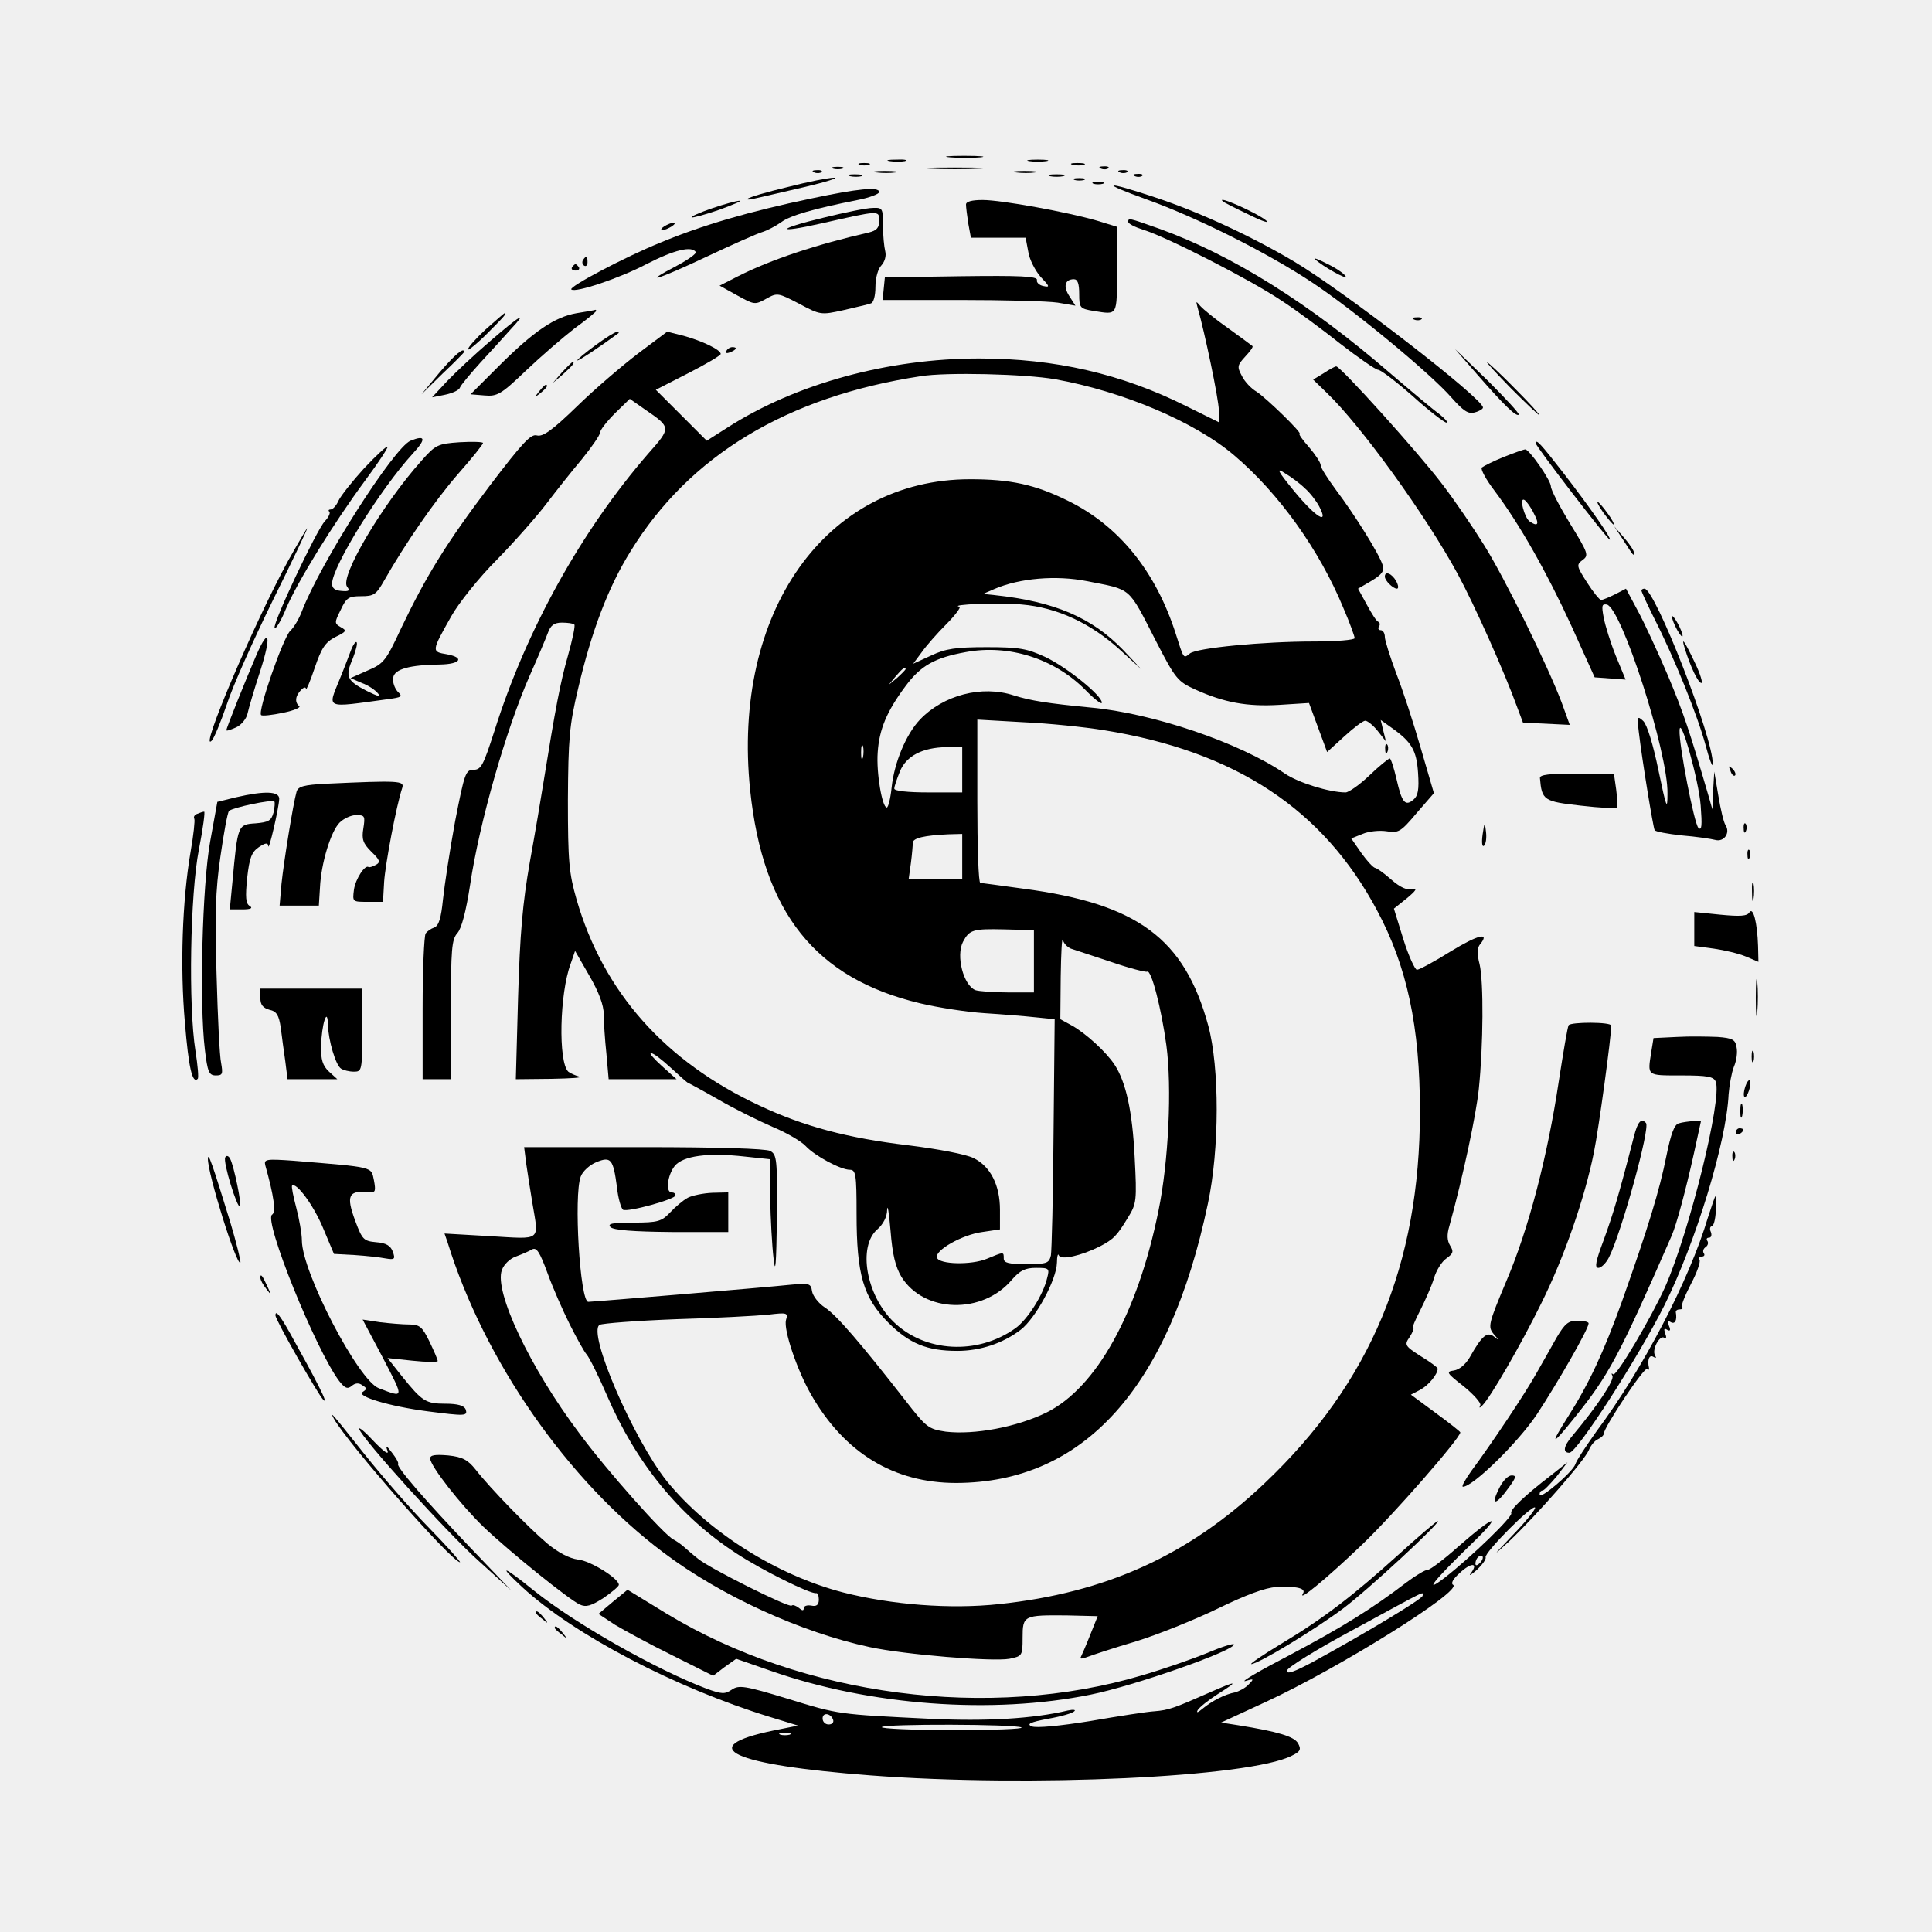
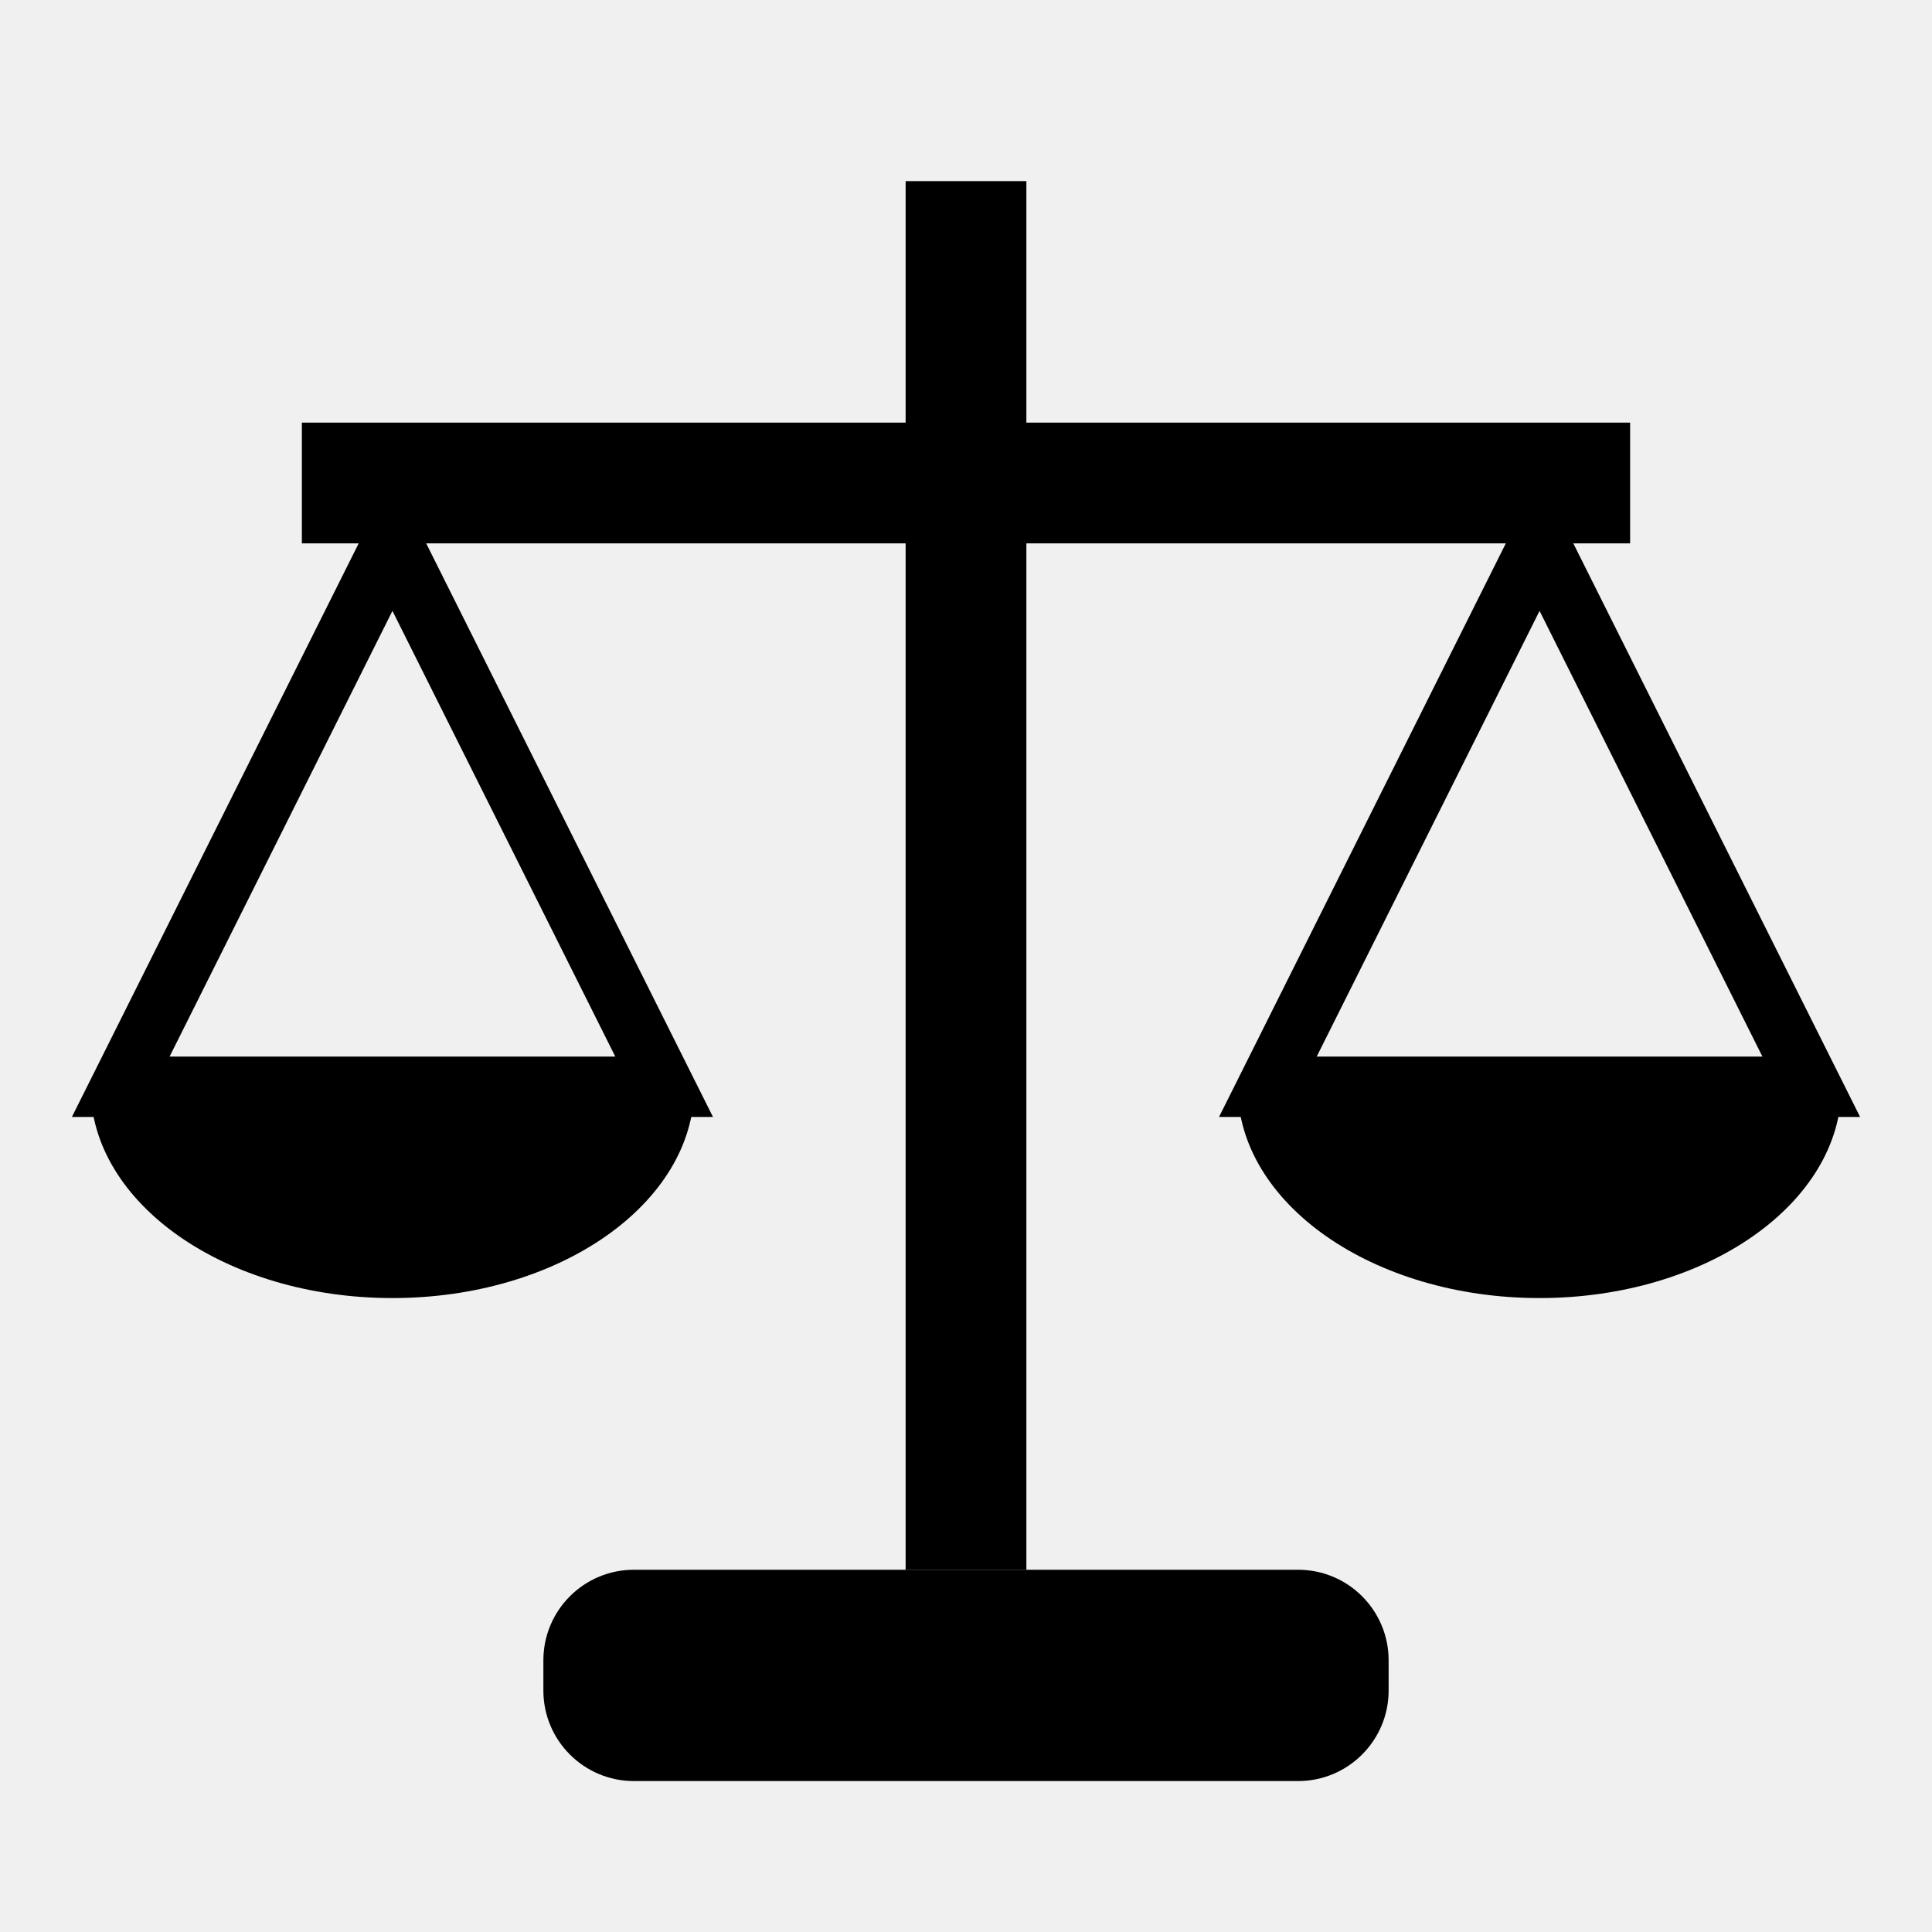
- <svg xmlns="http://www.w3.org/2000/svg" version="1.1" width="512" height="512">
-   <svg version="1.0" viewBox="0 0 512 512" preserveAspectRatio="xMidYMid meet">
-     <g transform="translate(0,512) scale(0.1,-0.1)" stroke="none">
-       <path d="M2518 4703 c23 -2 59 -2 80 0 20 2 1 4 -43 4 -44 0 -61 -2 -37 -4z" />
-       <path d="M2358 4693 c12 -2 30 -2 40 0 9 3 -1 5 -23 4 -22 0 -30 -2 -17 -4z" />
-       <path d="M2728 4693 c12 -2 32 -2 45 0 12 2 2 4 -23 4 -25 0 -35 -2 -22 -4z" />
-       <path d="M2278 4683 c6 -2 18 -2 25 0 6 3 1 5 -13 5 -14 0 -19 -2 -12 -5z" />
-       <path d="M2843 4683 c9 -2 23 -2 30 0 6 3 -1 5 -18 5 -16 0 -22 -2 -12 -5z" />
-       <path d="M2208 4673 c6 -2 18 -2 25 0 6 3 1 5 -13 5 -14 0 -19 -2 -12 -5z" />
-       <path d="M2463 4673 c37 -2 97 -2 135 0 37 2 6 3 -68 3 -74 0 -105 -1 -67 -3z" />
-       <path d="M2918 4673 c7 -3 16 -2 19 1 4 3 -2 6 -13 5 -11 0 -14 -3 -6 -6z" />
-       <path d="M2158 4663 c7 -3 16 -2 19 1 4 3 -2 6 -13 5 -11 0 -14 -3 -6 -6z" />
-       <path d="M2323 4663 c15 -2 37 -2 50 0 12 2 0 4 -28 4 -27 0 -38 -2 -22 -4z" />
-       <path d="M2693 4663 c15 -2 37 -2 50 0 12 2 0 4 -28 4 -27 0 -38 -2 -22 -4z" />
-       <path d="M2968 4663 c7 -3 16 -2 19 1 4 3 -2 6 -13 5 -11 0 -14 -3 -6 -6z" />
-       <path d="M2253 4653 c9 -2 23 -2 30 0 6 3 -1 5 -18 5 -16 0 -22 -2 -12 -5z" />
-       <path d="M2783 4653 c9 -2 25 -2 35 0 9 3 1 5 -18 5 -19 0 -27 -2 -17 -5z" />
-       <path d="M3008 4653 c7 -3 16 -2 19 1 4 3 -2 6 -13 5 -11 0 -14 -3 -6 -6z" />
-       <path d="M2086 4624 c-55 -13 -102 -27 -105 -31 -3 -3 8 -2 24 2 17 4 75 17 130 30 55 13 89 24 75 24 -14 0 -70 -11 -124 -25z" />
-       <path d="M2848 4643 c6 -2 18 -2 25 0 6 3 1 5 -13 5 -14 0 -19 -2 -12 -5z" />
-       <path d="M2898 4633 c6 -2 18 -2 25 0 6 3 1 5 -13 5 -14 0 -19 -2 -12 -5z" />
-       <path d="M3040 4591 c131 -47 317 -140 435 -218 108 -71 314 -241 371 -306 32 -36 45 -45 62 -40 12 3 22 9 22 13 0 24 -368 308 -499 386 -114 68 -253 132 -367 170 -137 46 -155 42 -24 -5z" />
-       <path d="M2150 4594 c-163 -34 -290 -71 -400 -117 -94 -38 -243 -117 -236 -124 10 -10 129 30 199 67 74 38 120 49 131 32 2 -4 -20 -20 -50 -36 -99 -52 -50 -37 77 23 68 32 135 62 149 66 13 4 36 16 50 26 24 18 87 36 203 59 31 6 57 16 57 21 0 15 -57 9 -180 -17z" />
-       <path d="M1887 4568 c-32 -11 -57 -22 -54 -24 2 -2 35 7 73 20 38 14 62 24 54 24 -8 0 -41 -9 -73 -20z" />
-       <path d="M2560 4578 c0 -7 3 -30 6 -50 l7 -38 72 0 73 0 7 -37 c3 -21 19 -51 33 -67 24 -25 25 -28 7 -24 -11 2 -19 10 -17 16 2 10 -46 12 -200 10 l-203 -3 -3 -30 -3 -30 208 0 c114 0 229 -3 256 -7 l47 -8 -16 25 c-17 26 -12 45 12 45 10 0 14 -12 14 -39 0 -37 2 -39 38 -45 65 -10 62 -16 62 109 l0 114 -52 16 c-79 23 -254 55 -304 55 -28 0 -44 -4 -44 -12z" />
-       <path d="M3241 4586 c2 -2 33 -18 69 -35 36 -18 56 -24 45 -15 -26 21 -135 69 -114 50z" />
-       <path d="M2182 4543 c-125 -30 -129 -43 -5 -15 155 35 153 35 153 7 0 -19 -7 -26 -27 -31 -140 -32 -260 -72 -347 -116 l-49 -25 47 -26 c45 -25 47 -25 76 -9 30 17 32 16 88 -13 56 -30 58 -30 117 -17 33 8 66 15 73 18 7 2 12 20 12 44 0 24 7 48 16 57 9 10 13 25 10 37 -3 12 -6 42 -6 69 0 45 -1 47 -27 46 -16 0 -74 -12 -131 -26z" />
-       <path d="M2990 4532 c0 -5 18 -14 40 -21 60 -18 285 -133 365 -187 39 -25 109 -77 157 -115 49 -38 94 -69 100 -69 7 0 49 -32 92 -70 43 -39 84 -70 89 -70 6 0 -3 10 -19 23 -17 12 -75 61 -130 108 -214 185 -418 313 -612 383 -82 29 -82 29 -82 18z" />
-       <path d="M1760 4520 c-8 -5 -10 -10 -5 -10 6 0 17 5 25 10 8 5 11 10 5 10 -5 0 -17 -5 -25 -10z" />
-       <path d="M1545 4431 c-3 -5 -2 -12 3 -15 5 -3 9 1 9 9 0 17 -3 19 -12 6z" />
-       <path d="M3485 4433 c20 -19 88 -57 81 -45 -4 7 -26 22 -49 33 -23 12 -37 17 -32 12z" />
-       <path d="M1516 4412 c-3 -5 1 -9 9 -9 8 0 12 4 9 9 -3 4 -7 8 -9 8 -2 0 -6 -4 -9 -8z" />
-       <path d="M3174 4304 c18 -62 56 -243 56 -271 l0 -32 -87 43 c-170 85 -347 126 -548 126 -242 0 -486 -67 -667 -183 l-55 -35 -68 68 -67 67 86 44 c47 24 86 47 86 51 0 11 -48 34 -98 48 l-44 11 -76 -57 c-42 -32 -116 -95 -163 -141 -65 -63 -90 -81 -106 -77 -16 5 -38 -19 -125 -133 -115 -152 -168 -238 -235 -378 -40 -86 -46 -94 -89 -112 l-45 -20 30 -13 c17 -6 36 -19 43 -28 9 -10 0 -8 -30 7 -53 27 -58 38 -37 86 8 21 13 40 10 43 -2 3 -9 -6 -14 -19 -5 -13 -18 -48 -30 -77 -33 -82 -43 -78 126 -55 38 5 41 7 27 20 -8 9 -14 25 -12 37 3 23 44 34 125 35 53 1 65 18 18 27 -42 7 -42 7 11 101 19 34 73 102 121 150 47 48 106 115 131 148 25 33 67 86 94 118 26 32 48 64 48 70 0 7 18 30 40 52 l39 38 40 -28 c70 -48 70 -48 9 -117 -177 -204 -323 -466 -408 -736 -29 -90 -35 -102 -55 -102 -21 0 -24 -9 -49 -137 -14 -76 -28 -169 -32 -206 -5 -50 -11 -70 -23 -75 -9 -3 -19 -10 -23 -16 -4 -6 -8 -95 -8 -198 l0 -188 38 0 37 0 0 184 c0 160 2 186 17 203 11 12 23 57 34 129 24 162 95 411 158 554 21 47 42 97 48 113 7 20 17 27 37 27 15 0 30 -2 33 -5 3 -3 -5 -40 -17 -83 -20 -70 -33 -138 -65 -337 -6 -38 -22 -133 -36 -210 -19 -109 -26 -189 -31 -357 l-6 -218 94 1 c52 1 85 3 74 6 -11 3 -24 9 -29 13 -27 26 -23 207 6 285 l12 35 38 -66 c25 -43 38 -78 38 -102 0 -20 3 -67 7 -104 l6 -68 90 0 90 0 -39 35 c-21 19 -34 34 -29 34 6 1 29 -17 53 -39 24 -22 44 -40 46 -40 1 0 38 -20 80 -44 43 -25 108 -57 145 -73 36 -15 75 -38 86 -50 24 -26 93 -63 117 -63 16 0 18 -12 18 -117 0 -161 18 -222 84 -288 56 -56 103 -75 183 -75 61 0 121 20 168 56 39 30 95 132 96 178 0 17 3 26 5 19 6 -13 59 -1 109 24 36 19 45 28 74 76 23 37 24 45 18 160 -6 122 -23 199 -53 245 -22 34 -77 84 -113 104 l-31 17 1 113 c1 62 3 106 6 97 2 -10 12 -19 21 -23 9 -3 57 -19 106 -35 49 -17 93 -28 96 -26 11 7 38 -99 51 -195 15 -112 6 -308 -21 -439 -55 -271 -164 -468 -296 -534 -79 -39 -192 -60 -268 -51 -46 7 -51 11 -107 83 -117 150 -183 227 -213 246 -17 11 -32 31 -34 43 -3 21 -7 22 -60 17 -55 -6 -521 -45 -533 -45 -22 0 -39 283 -20 332 5 14 24 31 41 38 39 16 45 9 55 -66 3 -30 11 -56 16 -60 13 -7 139 28 139 38 0 5 -4 8 -10 8 -17 0 -11 46 8 70 22 27 88 36 186 25 l66 -7 1 -101 c1 -56 5 -129 9 -162 5 -45 7 -19 9 107 1 156 0 168 -18 178 -13 6 -137 10 -336 10 l-316 0 6 -47 c4 -27 11 -72 16 -102 17 -102 26 -95 -112 -87 l-121 7 8 -23 c97 -314 318 -632 573 -823 151 -114 364 -211 546 -250 93 -20 325 -39 370 -31 34 7 35 8 35 56 0 59 3 60 117 59 l82 -2 -20 -50 c-11 -28 -23 -55 -25 -59 -3 -5 5 -4 18 1 13 5 70 24 128 41 58 18 155 57 217 87 74 36 127 56 155 57 54 3 80 -3 71 -17 -15 -24 61 38 156 129 82 78 261 283 261 298 0 2 -29 25 -66 52 l-65 48 25 13 c22 12 46 41 46 56 0 3 -20 18 -45 33 -42 27 -44 30 -29 51 8 13 12 23 9 23 -4 0 5 21 19 48 13 26 30 64 36 84 6 21 21 45 33 53 18 13 20 18 10 34 -8 13 -9 29 -2 52 36 130 71 295 78 363 12 117 13 285 2 331 -7 26 -6 44 1 52 28 34 -5 26 -77 -18 -43 -27 -84 -49 -90 -49 -5 0 -22 36 -36 81 l-25 81 35 28 c24 20 28 27 14 24 -14 -4 -32 4 -56 25 -19 17 -39 31 -43 31 -5 1 -21 18 -36 39 l-27 39 30 12 c16 7 45 10 64 7 31 -5 37 -2 79 48 l46 53 -35 120 c-19 66 -48 155 -65 198 -16 43 -30 87 -30 96 0 10 -5 18 -11 18 -5 0 -8 4 -5 9 4 5 3 11 -1 13 -5 1 -18 22 -31 46 l-23 42 36 21 c28 17 34 26 29 42 -9 29 -74 133 -123 198 -22 30 -41 59 -41 66 0 7 -14 28 -31 48 -17 19 -28 35 -25 35 10 0 -88 95 -114 112 -14 8 -32 27 -39 42 -13 24 -12 28 9 51 13 14 22 26 19 28 -2 2 -31 23 -64 47 -33 23 -66 50 -74 59 -12 14 -12 14 -7 -5z m-378 -189 c179 -32 371 -113 475 -202 118 -100 226 -251 289 -404 17 -39 30 -76 30 -80 0 -5 -49 -9 -109 -9 -133 0 -311 -17 -328 -32 -17 -14 -16 -14 -37 52 -53 166 -151 287 -286 353 -87 43 -152 57 -259 57 -383 0 -632 -352 -583 -824 34 -325 173 -499 451 -565 46 -11 123 -23 170 -26 47 -3 109 -8 136 -11 l50 -5 -3 -302 c-1 -166 -5 -312 -7 -324 -5 -21 -11 -23 -65 -23 -47 0 -60 3 -60 15 0 18 1 18 -45 -1 -41 -17 -126 -15 -132 3 -7 19 67 61 120 68 l47 7 0 52 c0 65 -25 115 -70 137 -20 10 -93 24 -174 34 -160 19 -276 50 -393 105 -251 117 -414 301 -485 546 -20 70 -23 100 -23 264 1 164 4 198 27 295 36 154 80 269 139 364 156 254 415 410 769 464 67 11 276 6 356 -8z m662 -289 c13 -11 30 -33 38 -48 27 -51 -8 -30 -66 40 -45 55 -49 64 -25 48 17 -10 41 -28 53 -40z m-578 -246 c121 -24 108 -12 184 -160 51 -99 57 -106 103 -127 77 -35 138 -46 223 -41 l79 5 24 -65 24 -65 45 41 c25 23 50 42 56 42 6 0 21 -12 33 -27 l22 -28 -7 28 -7 29 28 -20 c54 -38 67 -60 71 -120 3 -44 0 -61 -12 -71 -22 -19 -31 -8 -45 54 -7 30 -15 55 -18 55 -3 0 -28 -20 -54 -45 -26 -25 -55 -45 -63 -45 -43 0 -126 26 -161 50 -120 82 -350 160 -515 175 -114 11 -158 18 -203 32 -85 28 -187 1 -249 -64 -37 -39 -68 -114 -75 -179 -3 -30 -9 -54 -13 -54 -12 0 -28 91 -24 146 4 61 24 109 74 176 40 54 77 75 160 90 113 21 233 -17 315 -99 25 -26 45 -41 45 -35 0 19 -93 94 -150 121 -48 22 -68 26 -155 26 -82 0 -109 -4 -147 -22 l-48 -22 23 31 c12 17 41 50 65 74 24 24 39 45 35 46 -32 6 107 12 165 6 94 -8 183 -50 260 -120 l57 -52 -49 52 c-82 85 -181 128 -341 145 l-30 3 30 13 c67 29 164 37 245 21z m-480 -233 c0 -2 -10 -12 -22 -23 l-23 -19 19 23 c18 21 26 27 26 19z m525 -162 c349 -56 581 -209 724 -477 80 -149 114 -309 114 -533 0 -407 -131 -720 -412 -986 -201 -191 -420 -290 -703 -320 -129 -14 -285 -2 -414 31 -177 46 -358 161 -467 295 -89 112 -211 394 -178 414 7 4 98 11 203 15 105 3 215 9 244 12 50 6 53 5 47 -14 -7 -26 29 -132 66 -197 89 -156 220 -235 385 -235 338 1 564 251 667 740 31 145 31 361 1 472 -63 231 -187 323 -491 363 -58 8 -109 15 -113 15 -5 0 -8 97 -8 217 l0 216 123 -7 c67 -3 163 -13 212 -21z m-638 -72 c-3 -10 -5 -4 -5 12 0 17 2 24 5 18 2 -7 2 -21 0 -30z m263 -33 l0 -60 -90 0 c-55 0 -90 4 -90 10 0 6 7 26 15 46 17 41 60 63 123 64 l42 0 0 -60z m0 -230 l0 -60 -71 0 -71 0 6 43 c3 23 5 47 5 54 1 12 30 19 94 22 l37 1 0 -60z m190 -277 l0 -83 -69 0 c-38 0 -77 3 -86 6 -32 13 -52 91 -33 128 17 32 26 35 110 33 l78 -2 0 -82z m-351 -837 c60 -96 215 -100 293 -7 21 24 35 31 63 31 35 0 37 -1 30 -27 -10 -44 -52 -110 -84 -133 -101 -72 -240 -64 -323 17 -73 71 -95 200 -43 245 15 13 26 33 26 52 1 17 5 -8 9 -55 5 -64 13 -96 29 -123z m-879 -126 c18 -36 38 -72 45 -80 7 -8 31 -56 53 -107 78 -181 193 -322 344 -420 67 -44 196 -108 211 -105 4 1 7 -7 7 -17 0 -14 -6 -19 -20 -16 -11 2 -20 -1 -20 -7 0 -7 -4 -7 -13 1 -8 6 -16 9 -19 6 -6 -7 -218 99 -248 124 -14 11 -31 26 -39 33 -8 7 -20 15 -26 18 -23 10 -177 183 -250 282 -131 174 -226 376 -205 432 5 15 22 31 37 36 16 6 35 14 43 19 12 6 20 -6 41 -63 14 -39 41 -100 59 -136z" />
-       <path d="M3671 3134 c0 -11 3 -14 6 -6 3 7 2 16 -1 19 -3 4 -6 -2 -5 -13z" />
-       <path d="M1528 4290 c-58 -10 -114 -48 -208 -142 l-73 -73 37 -3 c34 -3 44 3 110 66 40 38 98 88 129 112 32 23 57 44 57 46 0 2 -1 3 -2 3 -2 -1 -24 -5 -50 -9z" />
-       <path d="M1287 4247 c-26 -24 -47 -48 -47 -53 0 -4 23 14 50 41 46 46 54 55 47 55 -1 0 -24 -20 -50 -43z" />
-       <path d="M1299 4216 c-41 -35 -92 -83 -114 -106 l-40 -43 35 7 c19 4 37 12 39 19 2 6 27 36 55 67 28 30 64 70 80 88 46 49 26 38 -55 -32z" />
-       <path d="M3748 4273 c7 -3 16 -2 19 1 4 3 -2 6 -13 5 -11 0 -14 -3 -6 -6z" />
-       <path d="M1578 4205 c-27 -20 -48 -37 -48 -40 0 -4 63 38 109 72 2 2 0 3 -5 3 -5 0 -30 -16 -56 -35z" />
-       <path d="M1925 4190 c-3 -6 1 -7 9 -4 18 7 21 14 7 14 -6 0 -13 -4 -16 -10z" />
-       <path d="M1165 4133 l-48 -58 56 55 c32 30 57 56 57 57 0 14 -24 -6 -65 -54z" />
-       <path d="M3917 4125 c69 -79 101 -110 108 -104 2 3 -35 43 -82 90 l-87 84 61 -70z" />
-       <path d="M1489 4133 l-24 -28 28 24 c25 23 32 31 24 31 -2 0 -14 -12 -28 -27z" />
-       <path d="M4005 4090 c38 -38 72 -70 74 -70 3 0 -26 32 -64 70 -38 39 -72 70 -74 70 -3 0 26 -31 64 -70z" />
-       <path d="M3508 4131 l-28 -17 36 -35 c90 -86 263 -325 347 -480 44 -81 124 -260 158 -354 l15 -40 62 -3 62 -3 -21 58 c-36 96 -152 333 -207 420 -28 45 -77 117 -110 160 -62 82 -271 314 -281 312 -3 0 -18 -8 -33 -18z" />
-       <path d="M1429 4083 c-13 -16 -12 -17 4 -4 16 13 21 21 13 21 -2 0 -10 -8 -17 -17z" />
-       <path d="M1088 3952 c-44 -18 -239 -324 -288 -452 -7 -19 -21 -43 -31 -52 -19 -19 -87 -214 -77 -223 3 -3 29 0 58 6 29 6 48 14 43 18 -5 3 -9 11 -8 18 0 15 25 41 26 27 0 -5 11 20 23 56 18 53 28 68 55 82 29 14 31 17 14 26 -17 10 -17 12 0 46 15 32 21 36 54 36 34 0 40 4 62 43 54 95 133 210 195 281 36 41 66 78 66 82 0 3 -28 4 -62 2 -58 -4 -64 -7 -101 -49 -104 -116 -218 -309 -197 -334 8 -10 5 -13 -15 -11 -17 1 -25 7 -25 19 0 45 127 250 214 345 36 39 34 50 -6 34z" />
-       <path d="M4070 3945 c0 -8 190 -255 196 -255 7 0 -52 85 -124 178 -59 76 -72 90 -72 77z" />
-       <path d="M965 3879 c-31 -34 -62 -73 -68 -86 -5 -12 -15 -23 -20 -23 -6 0 -8 -3 -4 -6 3 -3 -2 -15 -12 -25 -23 -25 -141 -276 -133 -283 3 -4 17 19 30 51 29 69 125 225 210 340 35 47 61 87 59 89 -2 3 -30 -23 -62 -57z" />
-       <path d="M3985 3909 c-27 -11 -53 -24 -58 -28 -4 -4 11 -32 34 -62 66 -88 138 -215 204 -359 l61 -135 41 -3 41 -3 -26 63 c-14 35 -28 80 -32 101 -6 32 -5 37 8 35 39 -8 163 -393 161 -501 0 -46 -3 -39 -24 62 -14 68 -30 120 -40 130 -16 15 -17 13 -12 -29 9 -76 38 -253 42 -260 2 -4 35 -10 72 -14 37 -3 78 -9 89 -12 23 -6 40 19 27 39 -5 7 -13 41 -19 77 l-11 65 -3 -50 -2 -50 -10 35 c-50 171 -66 220 -108 320 -27 63 -63 141 -80 172 l-31 58 -29 -15 c-16 -8 -33 -15 -37 -15 -4 0 -21 21 -37 46 -28 44 -29 47 -12 60 17 12 15 18 -33 96 -28 46 -51 90 -51 99 0 16 -58 99 -68 98 -4 0 -29 -9 -57 -20z m80 -150 c15 -28 11 -36 -11 -21 -14 9 -29 66 -14 57 5 -3 17 -19 25 -36z m442 -774 c4 -53 3 -67 -6 -59 -11 10 -52 220 -50 259 2 41 51 -133 56 -200z" />
-       <path d="M4250 3760 c12 -16 24 -30 26 -30 3 0 -4 14 -16 30 -12 17 -24 30 -26 30 -3 0 4 -13 16 -30z" />
-       <path d="M763 3633 c-91 -167 -237 -511 -202 -476 6 6 24 49 40 96 15 47 71 172 122 276 52 105 93 191 91 191 -1 0 -24 -39 -51 -87z" />
-       <path d="M4301 3690 c29 -45 29 -45 29 -34 0 5 -12 23 -26 39 l-26 30 23 -35z" />
-       <path d="M3670 3592 c0 -11 22 -32 32 -32 5 0 4 9 -2 20 -11 20 -30 28 -30 12z" />
-       <path d="M4350 3555 c0 -3 15 -36 34 -74 53 -104 115 -258 136 -336 10 -38 19 -61 19 -50 2 68 -153 465 -181 465 -4 0 -8 -2 -8 -5z" />
-       <path d="M4431 3485 c0 -5 6 -21 14 -35 8 -14 14 -20 14 -15 0 6 -6 21 -14 35 -8 14 -14 21 -14 15z" />
-       <path d="M679 3383 c-28 -65 -79 -192 -79 -198 0 -3 11 1 25 7 14 6 28 23 31 37 3 14 18 65 34 114 30 93 23 119 -11 40z" />
-       <path d="M4465 3401 c15 -48 35 -91 44 -91 4 0 -3 24 -17 53 -28 59 -38 73 -27 38z" />
-       <path d="M4586 3077 c3 -10 9 -15 12 -12 3 3 0 11 -7 18 -10 9 -11 8 -5 -6z" />
-       <path d="M4081 3058 c5 -59 10 -62 108 -73 51 -6 94 -8 96 -5 2 3 1 25 -2 48 l-6 42 -98 0 c-73 0 -99 -3 -98 -12z" />
-       <path d="M863 3043 c-57 -3 -73 -7 -77 -21 -9 -31 -34 -186 -40 -244 l-5 -58 52 0 52 0 3 48 c3 65 29 149 52 172 11 11 31 20 44 20 23 0 24 -3 19 -35 -5 -29 -1 -40 21 -62 23 -22 25 -28 12 -35 -9 -5 -17 -7 -19 -6 -9 8 -35 -31 -39 -60 -4 -32 -4 -32 36 -32 l41 0 3 53 c3 46 32 201 48 249 6 19 -7 20 -203 11z" />
-       <path d="M625 3007 l-49 -12 -19 -105 c-21 -115 -29 -429 -14 -552 7 -59 11 -68 29 -68 18 0 19 4 14 33 -4 17 -9 122 -12 232 -5 156 -3 225 10 314 9 63 19 118 23 122 10 9 114 31 120 25 2 -2 1 -15 -2 -29 -6 -22 -13 -26 -48 -29 -47 -3 -47 -4 -61 -155 l-7 -73 33 0 c22 0 29 3 20 9 -11 6 -12 24 -7 74 6 54 12 69 31 82 18 12 24 12 25 3 1 -16 28 100 29 125 0 20 -37 22 -115 4z" />
-       <path d="M522 2963 c-6 -2 -10 -8 -7 -13 2 -4 -2 -43 -10 -88 -22 -129 -28 -304 -15 -452 10 -121 20 -163 34 -149 3 3 0 36 -6 74 -19 120 -14 415 9 533 11 56 17 102 14 101 -3 0 -12 -3 -19 -6z" />
-       <path d="M3929 2908 c-3 -22 -1 -34 4 -29 5 5 7 21 5 37 -3 27 -4 26 -9 -8z" />
-       <path d="M4621 2924 c0 -11 3 -14 6 -6 3 7 2 16 -1 19 -3 4 -6 -2 -5 -13z" />
-       <path d="M4631 2854 c0 -11 3 -14 6 -6 3 7 2 16 -1 19 -3 4 -6 -2 -5 -13z" />
-       <path d="M4643 2755 c0 -22 2 -30 4 -17 2 12 2 30 0 40 -3 9 -5 -1 -4 -23z" />
-       <path d="M4636 2702 c-6 -10 -25 -11 -77 -6 l-69 7 0 -45 0 -45 52 -7 c28 -4 66 -13 85 -21 l33 -14 -1 42 c-2 62 -13 105 -23 89z" />
-       <path d="M4653 2475 c0 -44 2 -61 4 -37 2 23 2 59 0 80 -2 20 -4 1 -4 -43z" />
-       <path d="M690 2475 c0 -18 7 -26 24 -31 19 -4 25 -14 30 -47 3 -23 8 -63 12 -89 l6 -48 66 0 66 0 -22 20 c-17 16 -22 32 -21 68 1 56 17 107 18 57 1 -42 21 -109 35 -117 6 -4 21 -8 34 -8 21 0 22 3 22 110 l0 110 -135 0 -135 0 0 -25z" />
-       <path d="M4157 2403 c-3 -5 -14 -71 -26 -148 -30 -200 -80 -392 -139 -530 -48 -114 -49 -121 -34 -140 15 -17 15 -18 1 -7 -18 14 -32 2 -64 -55 -11 -19 -28 -33 -42 -35 -22 -3 -19 -7 26 -42 27 -22 47 -45 44 -50 -4 -8 -2 -8 5 -1 21 20 103 162 156 270 61 122 116 281 140 401 13 64 46 307 46 336 0 10 -107 10 -113 1z" />
-       <path d="M4444 2372 l-62 -3 -6 -37 c-10 -64 -13 -62 79 -62 70 0 87 -3 92 -17 17 -45 -69 -395 -134 -543 -37 -82 -130 -240 -138 -232 -5 4 -5 2 -2 -4 6 -11 -39 -79 -106 -159 -24 -28 -26 -45 -8 -45 20 0 183 253 252 391 82 165 164 431 170 559 2 25 8 58 14 73 7 16 10 39 7 52 -3 20 -11 24 -50 27 -26 1 -75 2 -108 0z" />
-       <path d="M4642 2320 c0 -14 2 -19 5 -12 2 6 2 18 0 25 -3 6 -5 1 -5 -13z" />
-       <path d="M4625 2240 c-4 -12 -5 -24 -2 -27 3 -2 8 5 12 17 4 12 5 24 2 27 -3 2 -8 -5 -12 -17z" />
-       <path d="M4612 2175 c0 -16 2 -22 5 -12 2 9 2 23 0 30 -3 6 -5 -1 -5 -18z" />
-       <path d="M4330 2108 c-40 -156 -56 -208 -80 -274 -21 -56 -25 -74 -14 -74 7 0 20 12 28 28 33 65 110 344 98 356 -13 14 -22 3 -32 -36z" />
-       <path d="M4449 2143 c-12 -3 -21 -28 -33 -87 -18 -90 -48 -189 -118 -386 -48 -133 -87 -217 -143 -305 -49 -77 -43 -78 16 -4 93 115 119 164 259 484 13 30 37 119 59 218 l19 87 -21 -1 c-12 -1 -29 -3 -38 -6z" />
-       <path d="M4600 2119 c0 -5 5 -7 10 -4 6 3 10 8 10 11 0 2 -4 4 -10 4 -5 0 -10 -5 -10 -11z" />
-       <path d="M4591 2054 c0 -11 3 -14 6 -6 3 7 2 16 -1 19 -3 4 -6 -2 -5 -13z" />
-       <path d="M551 2050 c-2 -36 76 -286 86 -276 2 2 -10 51 -27 108 -48 156 -58 184 -59 168z" />
-       <path d="M597 2053 c-7 -11 32 -137 39 -130 5 5 -16 107 -26 126 -4 8 -10 10 -13 4z" />
-       <path d="M703 2032 c23 -82 29 -125 18 -131 -23 -15 116 -359 178 -441 15 -19 22 -22 33 -13 9 8 19 9 28 2 13 -8 13 -10 1 -18 -18 -11 71 -38 171 -51 101 -13 108 -13 102 5 -4 10 -21 15 -53 15 -53 0 -62 6 -116 73 l-38 48 66 -7 c37 -4 67 -4 67 -1 0 4 -10 27 -22 52 -19 39 -26 45 -54 45 -17 0 -52 3 -77 6 l-46 7 54 -102 c56 -108 57 -106 -11 -80 -54 20 -204 308 -204 392 0 17 -7 57 -15 87 -8 30 -13 56 -11 58 11 10 57 -52 82 -112 l29 -69 55 -3 c30 -2 67 -6 82 -9 24 -4 26 -2 19 18 -6 16 -18 23 -44 25 -33 3 -37 7 -55 55 -26 70 -19 83 39 78 14 -2 15 4 10 31 -8 37 3 34 -214 52 -71 5 -78 4 -74 -12z" />
-       <path d="M1823 1946 c-13 -7 -34 -25 -47 -39 -23 -24 -32 -27 -98 -27 -56 0 -69 -3 -60 -12 8 -8 59 -12 162 -13 l150 0 0 53 0 52 -42 -1 c-24 -1 -53 -7 -65 -13z" />
-       <path d="M4526 1893 c-49 -165 -172 -401 -295 -566 -27 -38 -53 -77 -56 -87 -7 -21 -95 -96 -95 -81 0 6 3 11 8 11 4 0 20 17 37 37 l29 38 -44 -35 c-68 -52 -110 -92 -105 -100 5 -9 -107 -117 -175 -170 -61 -47 -31 -9 69 88 88 85 63 79 -36 -8 -37 -33 -73 -60 -79 -60 -7 0 -32 -15 -56 -33 -90 -69 -172 -120 -310 -193 -79 -41 -132 -72 -118 -69 23 7 24 6 9 -9 -8 -9 -25 -18 -36 -21 -27 -5 -62 -23 -87 -44 -12 -10 -16 -11 -12 -3 5 8 29 27 54 43 57 36 51 36 -24 3 -93 -41 -107 -46 -144 -49 -19 -1 -96 -13 -171 -26 -81 -13 -143 -19 -155 -14 -14 6 -4 11 43 20 35 6 66 15 70 20 5 4 -3 5 -17 2 -92 -22 -218 -29 -365 -22 -244 12 -241 11 -377 53 -115 35 -130 37 -149 24 -18 -12 -26 -12 -67 3 -134 51 -346 171 -456 259 -84 68 -99 72 -31 9 137 -126 405 -266 655 -343 l75 -23 -65 -13 c-213 -44 -111 -91 257 -119 422 -32 1004 -5 1116 52 23 11 26 17 17 33 -10 18 -53 31 -159 48 l-45 7 119 55 c193 89 521 294 496 310 -7 4 0 16 18 32 30 28 50 27 29 -1 -7 -9 0 -5 15 8 15 14 26 29 24 34 -4 12 123 140 131 132 3 -3 -23 -36 -59 -73 -54 -57 -56 -59 -10 -17 73 69 201 215 212 243 5 12 16 25 24 28 8 4 15 10 15 14 0 17 108 179 115 172 3 -4 6 -2 5 3 -5 22 1 36 12 29 7 -4 8 -3 4 4 -9 15 12 54 24 47 6 -4 7 1 3 11 -4 12 -3 15 5 10 8 -5 10 -1 5 10 -4 12 -3 15 5 10 11 -6 17 5 13 27 0 4 4 7 11 7 6 0 9 3 6 6 -4 3 7 30 23 61 16 30 26 59 23 64 -3 5 0 9 6 9 6 0 9 4 5 9 -3 5 -1 12 5 16 6 4 8 11 5 16 -4 5 -2 9 4 9 6 0 8 7 5 15 -4 8 -2 15 2 15 5 0 10 18 11 40 0 22 0 40 -1 40 -1 0 -10 -26 -20 -57z m-604 -915 c-7 -7 -12 -8 -12 -2 0 14 12 26 19 19 2 -3 -1 -11 -7 -17z m-152 -87 c0 -8 -151 -99 -292 -176 -47 -25 -68 -33 -68 -23 0 8 79 57 178 110 204 111 182 100 182 89z m-1562 -329 c2 -7 -3 -12 -12 -12 -9 0 -16 7 -16 16 0 17 22 14 28 -4z m499 -20 c6 -4 -76 -7 -182 -7 -106 0 -191 4 -188 8 6 9 355 8 370 -1z m-614 -19 c-7 -2 -19 -2 -25 0 -7 3 -2 5 12 5 14 0 19 -2 13 -5z" />
-       <path d="M690 1734 c0 -6 7 -19 16 -30 14 -18 14 -18 3 6 -14 31 -19 36 -19 24z" />
-       <path d="M730 1634 c0 -12 113 -210 127 -224 15 -14 -16 47 -89 178 -27 48 -38 61 -38 46z" />
-       <path d="M4125 1575 c-14 -25 -37 -66 -52 -92 -29 -53 -123 -193 -173 -260 -17 -24 -28 -43 -23 -43 26 0 146 117 196 192 54 82 137 226 137 241 0 4 -13 7 -30 7 -24 0 -33 -8 -55 -45z" />
-       <path d="M885 1360 c37 -66 313 -380 334 -380 3 0 -34 42 -83 92 -50 51 -125 138 -169 193 -85 107 -95 119 -82 95z" />
-       <path d="M952 1333 c6 -24 234 -276 317 -350 l86 -78 -110 115 c-120 126 -197 215 -190 221 2 2 -5 15 -16 29 -15 20 -18 21 -12 5 4 -12 -11 -1 -36 25 -23 25 -41 40 -39 33z" />
-       <path d="M1140 1255 c0 -20 82 -124 141 -181 69 -66 227 -193 255 -206 17 -8 30 -4 63 17 22 15 41 31 41 35 0 17 -76 64 -108 67 -23 3 -52 18 -81 42 -50 42 -152 147 -191 197 -20 25 -34 33 -72 37 -35 3 -48 1 -48 -8z" />
-       <path d="M3975 1180 c-27 -52 -12 -52 25 0 18 25 19 30 6 30 -9 0 -22 -13 -31 -30z" />
-       <path d="M3705 999 c-121 -109 -196 -167 -311 -236 -48 -29 -83 -53 -78 -53 18 0 168 91 243 147 67 50 264 233 251 232 -3 0 -50 -40 -105 -90z" />
-       <path d="M1624 875 l-38 -32 44 -29 c25 -15 93 -52 152 -81 l108 -54 30 23 31 22 92 -32 c262 -92 586 -116 847 -63 115 23 380 116 380 133 0 4 -32 -6 -72 -23 -39 -16 -117 -43 -172 -59 -404 -120 -897 -56 -1260 164 l-103 63 -39 -32z" />
-       <path d="M1420 846 c0 -2 8 -10 18 -17 15 -13 16 -12 3 4 -13 16 -21 21 -21 13z" />
-       <path d="M1470 806 c0 -2 8 -10 18 -17 15 -13 16 -12 3 4 -13 16 -21 21 -21 13z" />
-     </g>
-   </svg>
-   <style>@media (prefers-color-scheme: light) { :root { filter: none; } }
- @media (prefers-color-scheme: dark) { :root { filter: none; } }
- </style>
+ <svg xmlns="http://www.w3.org/2000/svg" viewBox="0 0 64 64">
+   <style>.f{fill:#000}.s{stroke:#000}@media (prefers-color-scheme:dark){.f{fill:#fff}.s{stroke:#fff}}</style>
+   <path class="f" d="M30 6h4v46h-4zM10 14h44v4H10z" />
+   <path class="s" d="M4 36l9-18 9 18zM42 36l9-18 9 18z" fill="none" stroke-width="2" />
+   <path class="f" d="M3 36h20a10 7 0 0 1-20 0zM41 36h20a10 7 0 0 1-20 0z" />
+   <rect class="f" x="18" y="52" width="28" height="7" rx="3" />
</svg>
